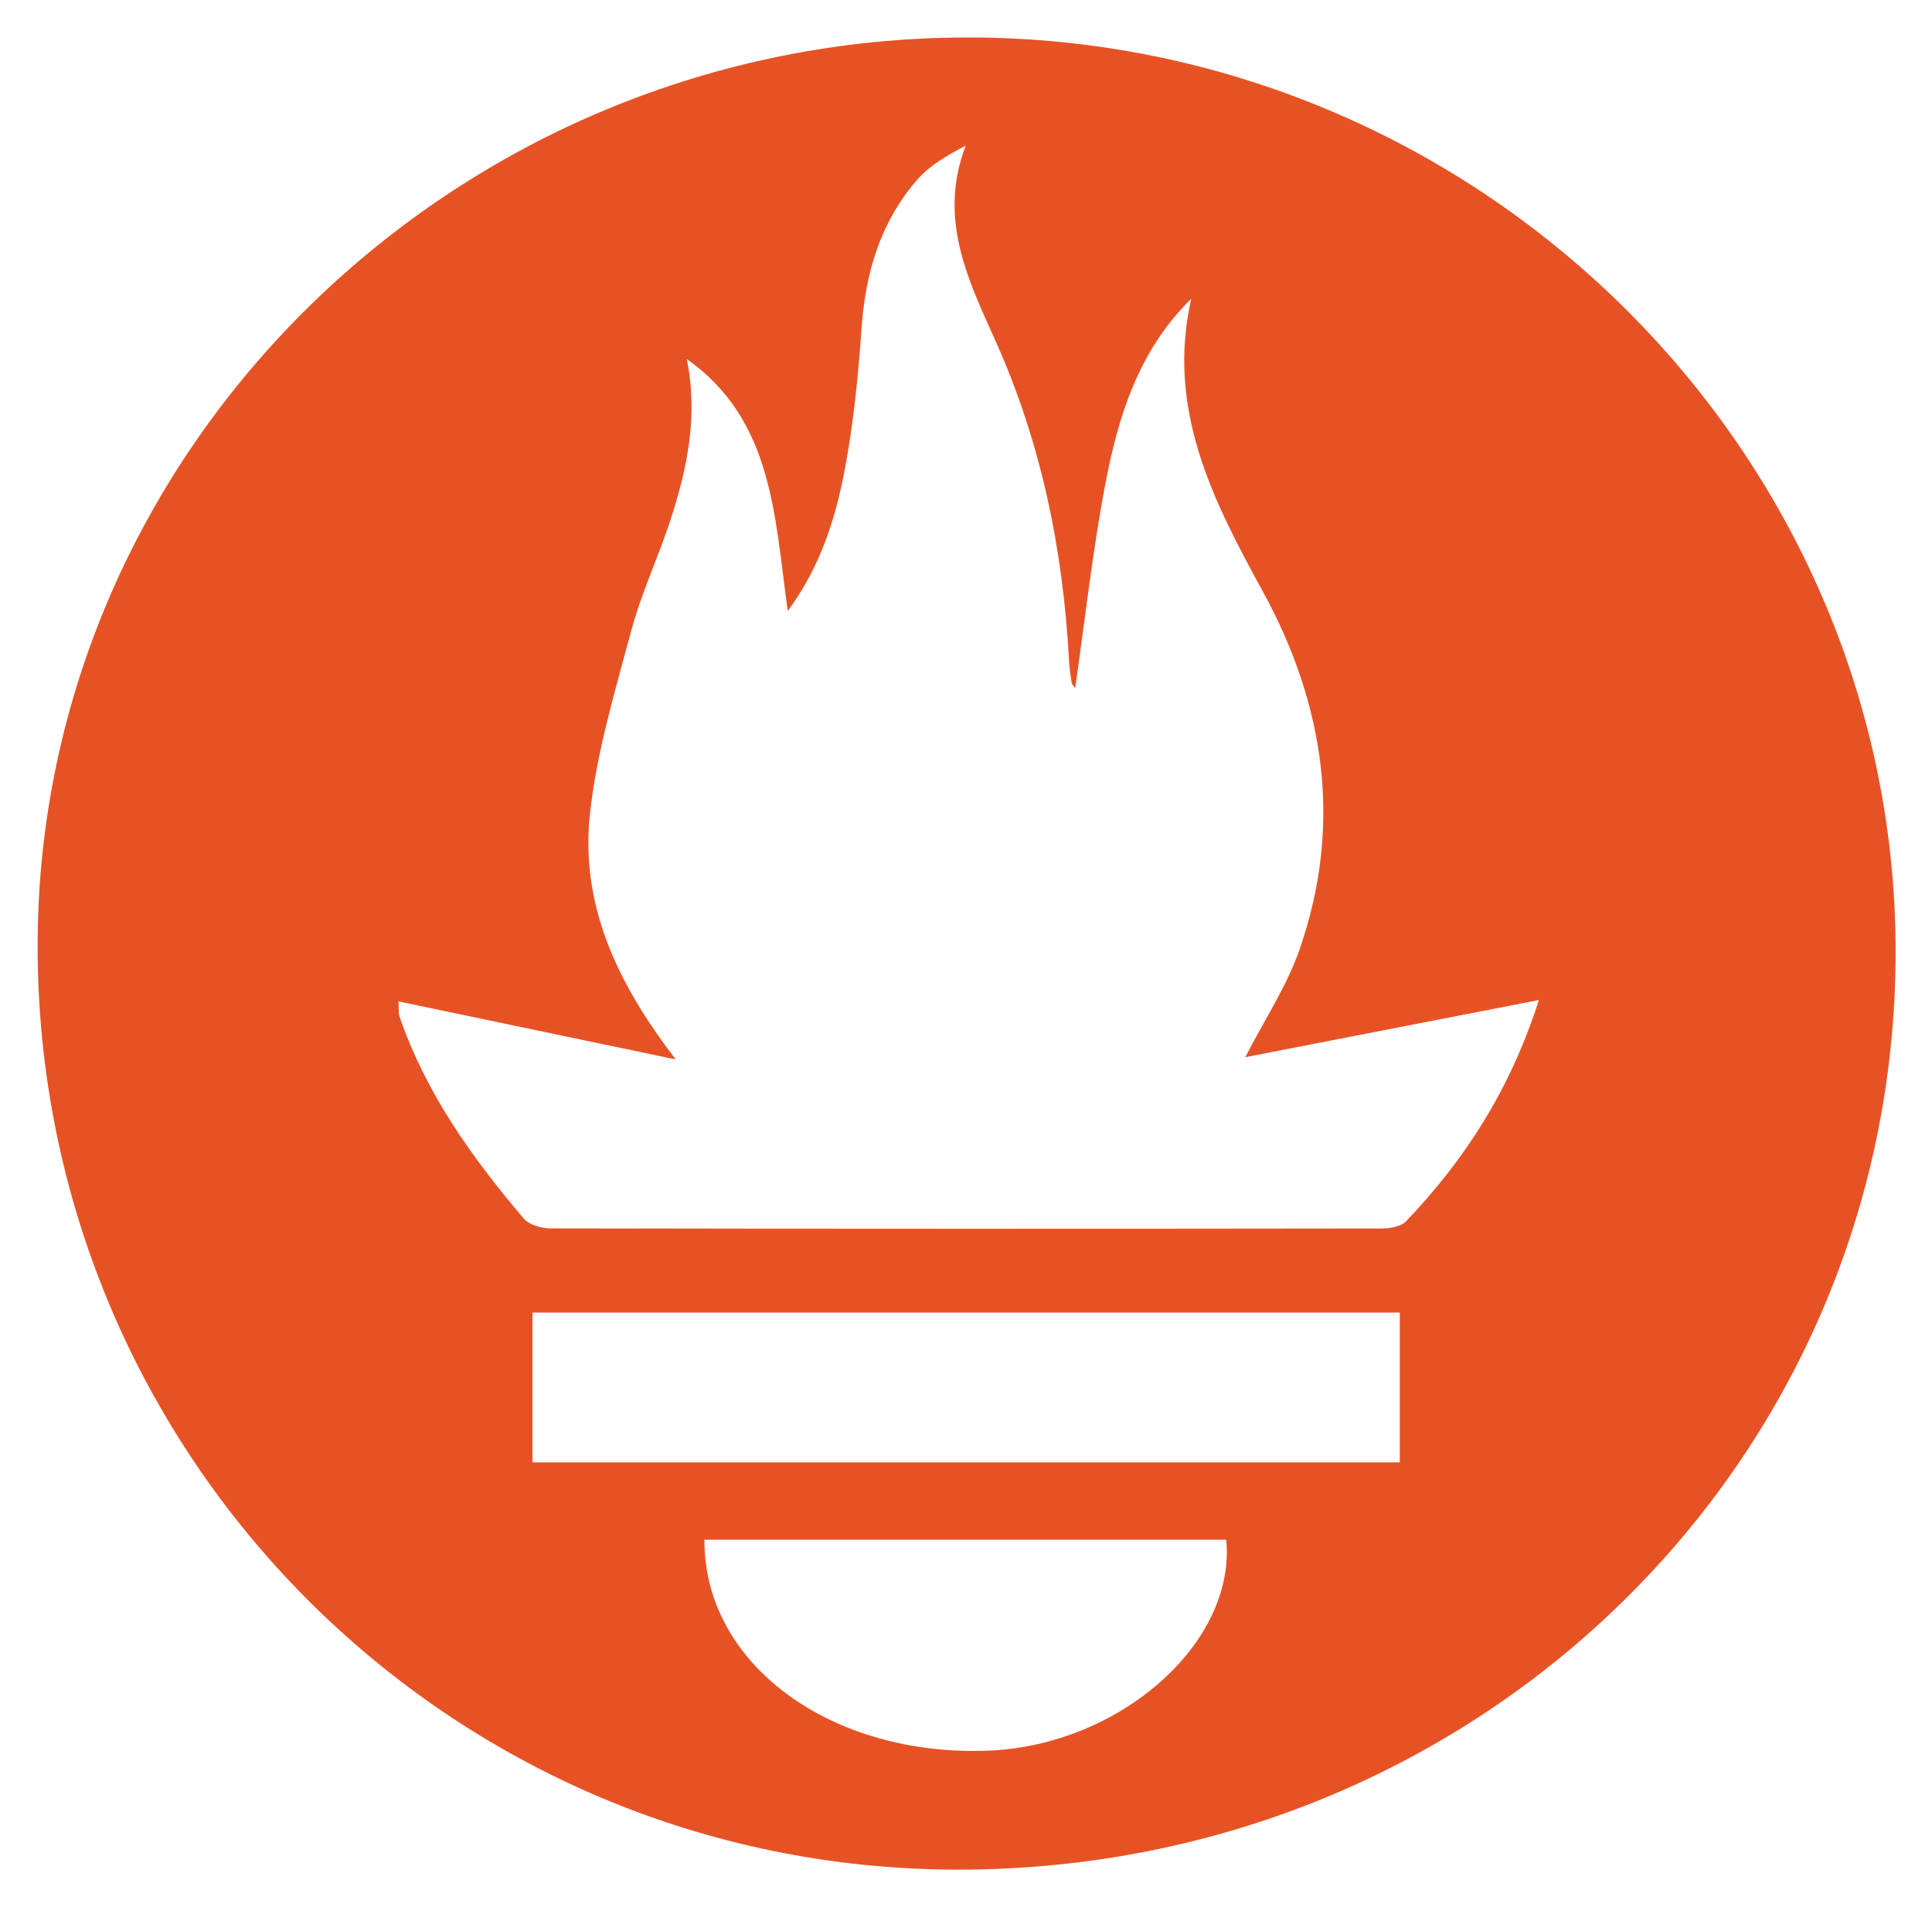
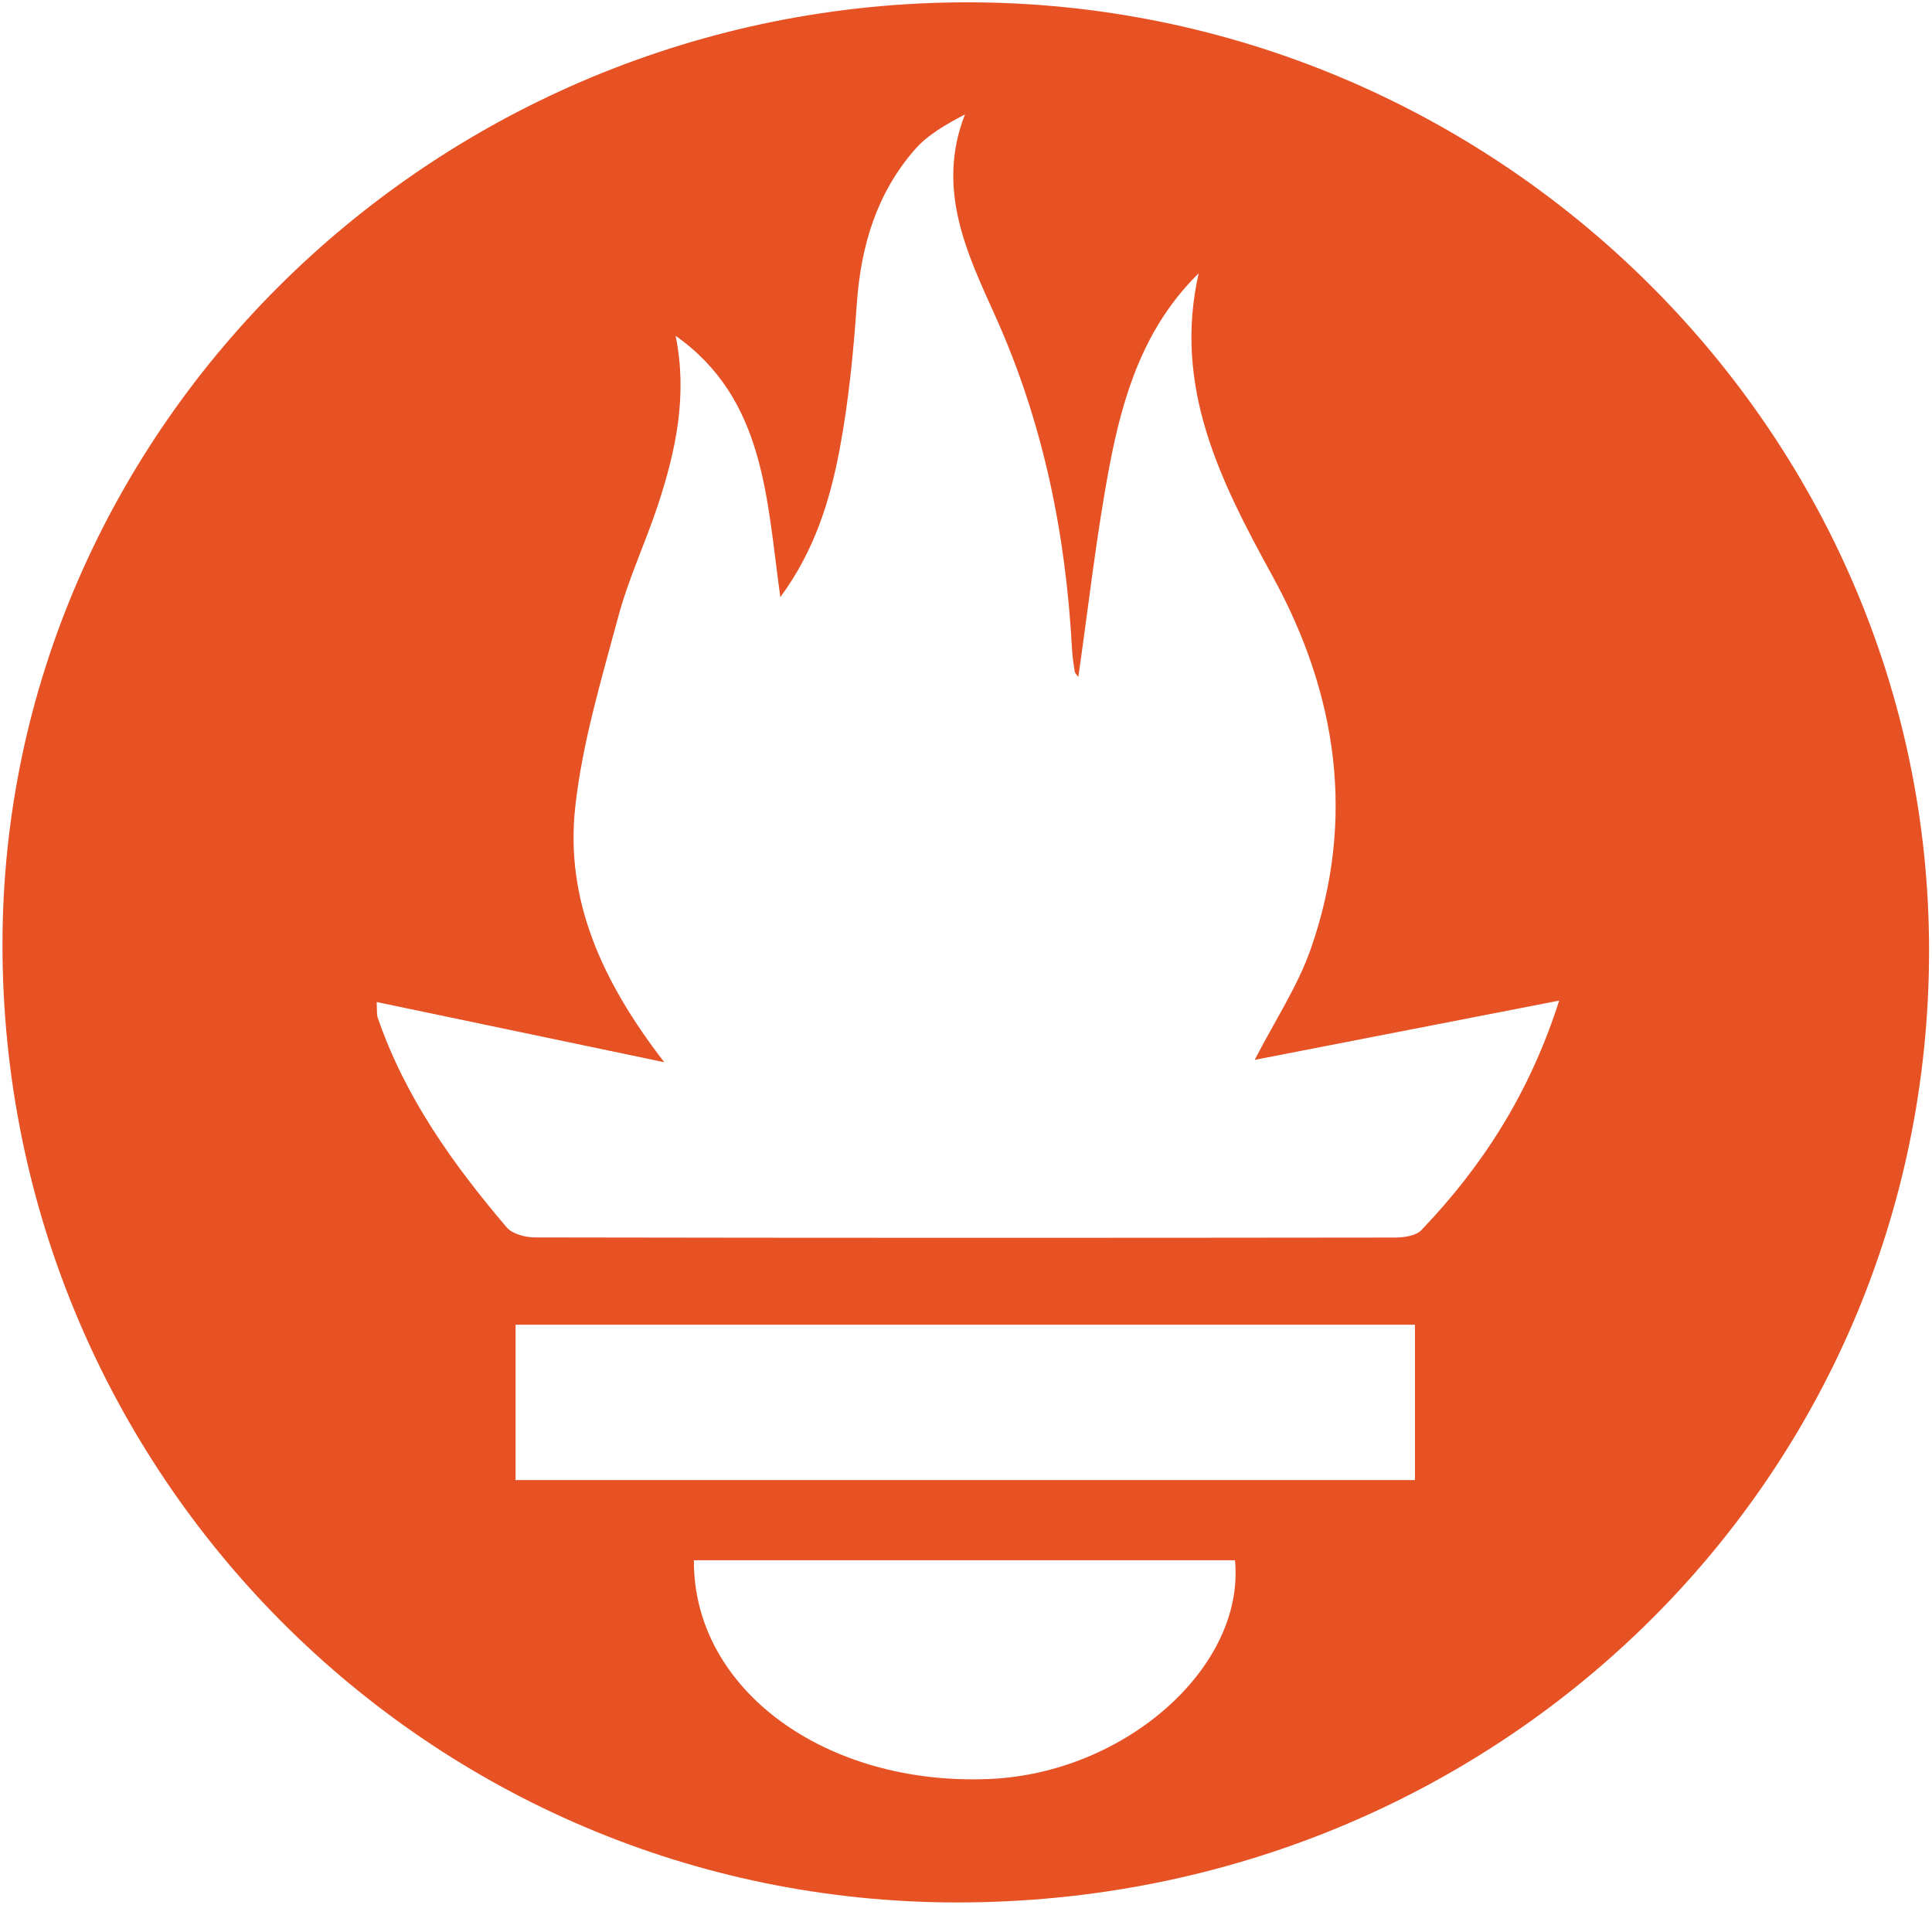
- <svg xmlns="http://www.w3.org/2000/svg" viewBox="-3.94 -1.44 438.62 432.87">
-   <path fill="#E75225" d="M215.926 7.068c115.684.024 210.638 93.784 210.493 207.844-.148 115.793-94.713 208.252-212.912 208.169C97.95 423 4.52 329.143 4.601 213.221 4.68 99.867 99.833 7.044 215.926 7.068zm-63.947 73.001c2.652 12.978.076 25.082-3.846 36.988-2.716 8.244-6.47 16.183-8.711 24.539-3.694 13.769-7.885 27.619-9.422 41.701-2.21 20.25 5.795 38.086 19.493 55.822L86.527 225.94c.11 1.978-.007 2.727.21 3.361 5.968 17.43 16.471 32.115 28.243 45.957 1.246 1.465 4.082 2.217 6.182 2.221 62.782.115 125.565.109 188.347.028 1.948-.003 4.546-.369 5.741-1.618 13.456-14.063 23.746-30.079 30.179-50.257l-66.658 12.976c4.397-8.567 9.417-16.1 12.302-24.377 9.869-28.315 5.779-55.69-8.387-81.509-11.368-20.72-21.854-41.349-16.183-66.32-12.005 11.786-16.615 26.79-19.541 42.253-2.882 15.23-4.58 30.684-6.811 46.136-.317-.467-.728-.811-.792-1.212-.258-1.621-.499-3.255-.587-4.893-1.355-25.31-6.328-49.696-16.823-72.987-6.178-13.71-12.99-27.727-6.622-44.081-4.31 2.259-8.205 4.505-10.997 7.711-8.333 9.569-11.779 21.062-12.666 33.645-.757 10.75-1.796 21.552-3.801 32.123-2.107 11.109-5.448 21.998-12.956 32.209-3.033-21.81-3.37-43.38-22.928-57.237zm161.877 216.523H116.942v34.007h196.914v-34.007zm-157.871 51.575c-.163 28.317 28.851 49.414 64.709 47.883 29.716-1.269 56.016-24.51 53.755-47.883H155.985z" />
+ <svg xmlns="http://www.w3.org/2000/svg" width="423" height="417" viewBox="0 0 423 417" fill="none">
+   <path d="M211.866 0.508C327.55 0.532 422.504 94.292 422.359 208.352C422.211 324.145 327.646 416.604 209.447 416.521C93.89 416.44 0.46 322.583 0.541 206.661C0.62 93.307 95.773 0.484 211.866 0.508ZM147.919 73.509C150.571 86.487 147.995 98.591 144.073 110.497C141.357 118.741 137.603 126.68 135.362 135.036C131.668 148.805 127.477 162.655 125.94 176.737C123.73 196.987 131.735 214.823 145.433 232.559L82.467 219.38C82.577 221.358 82.46 222.107 82.677 222.741C88.645 240.171 99.148 254.856 110.92 268.698C112.166 270.163 115.002 270.915 117.102 270.919C179.884 271.034 242.667 271.028 305.449 270.947C307.397 270.944 309.995 270.578 311.19 269.329C324.646 255.266 334.936 239.25 341.369 219.072L274.711 232.048C279.108 223.481 284.128 215.948 287.013 207.671C296.882 179.356 292.792 151.981 278.626 126.162C267.258 105.442 256.772 84.813 262.443 59.842C250.438 71.628 245.828 86.632 242.902 102.095C240.02 117.325 238.322 132.779 236.091 148.231C235.774 147.764 235.363 147.42 235.299 147.019C235.041 145.398 234.8 143.764 234.712 142.126C233.357 116.816 228.384 92.43 217.889 69.139C211.711 55.429 204.899 41.412 211.267 25.058C206.957 27.317 203.062 29.563 200.27 32.769C191.937 42.338 188.491 53.831 187.604 66.414C186.847 77.164 185.808 87.966 183.803 98.537C181.696 109.646 178.355 120.535 170.847 130.746C167.814 108.936 167.477 87.366 147.919 73.509V73.509ZM309.796 290.032H112.882V324.039H309.796V290.032ZM151.925 341.607C151.762 369.924 180.776 391.021 216.634 389.49C246.35 388.221 272.65 364.98 270.389 341.607H151.925V341.607Z" fill="#E75225" />
</svg>
